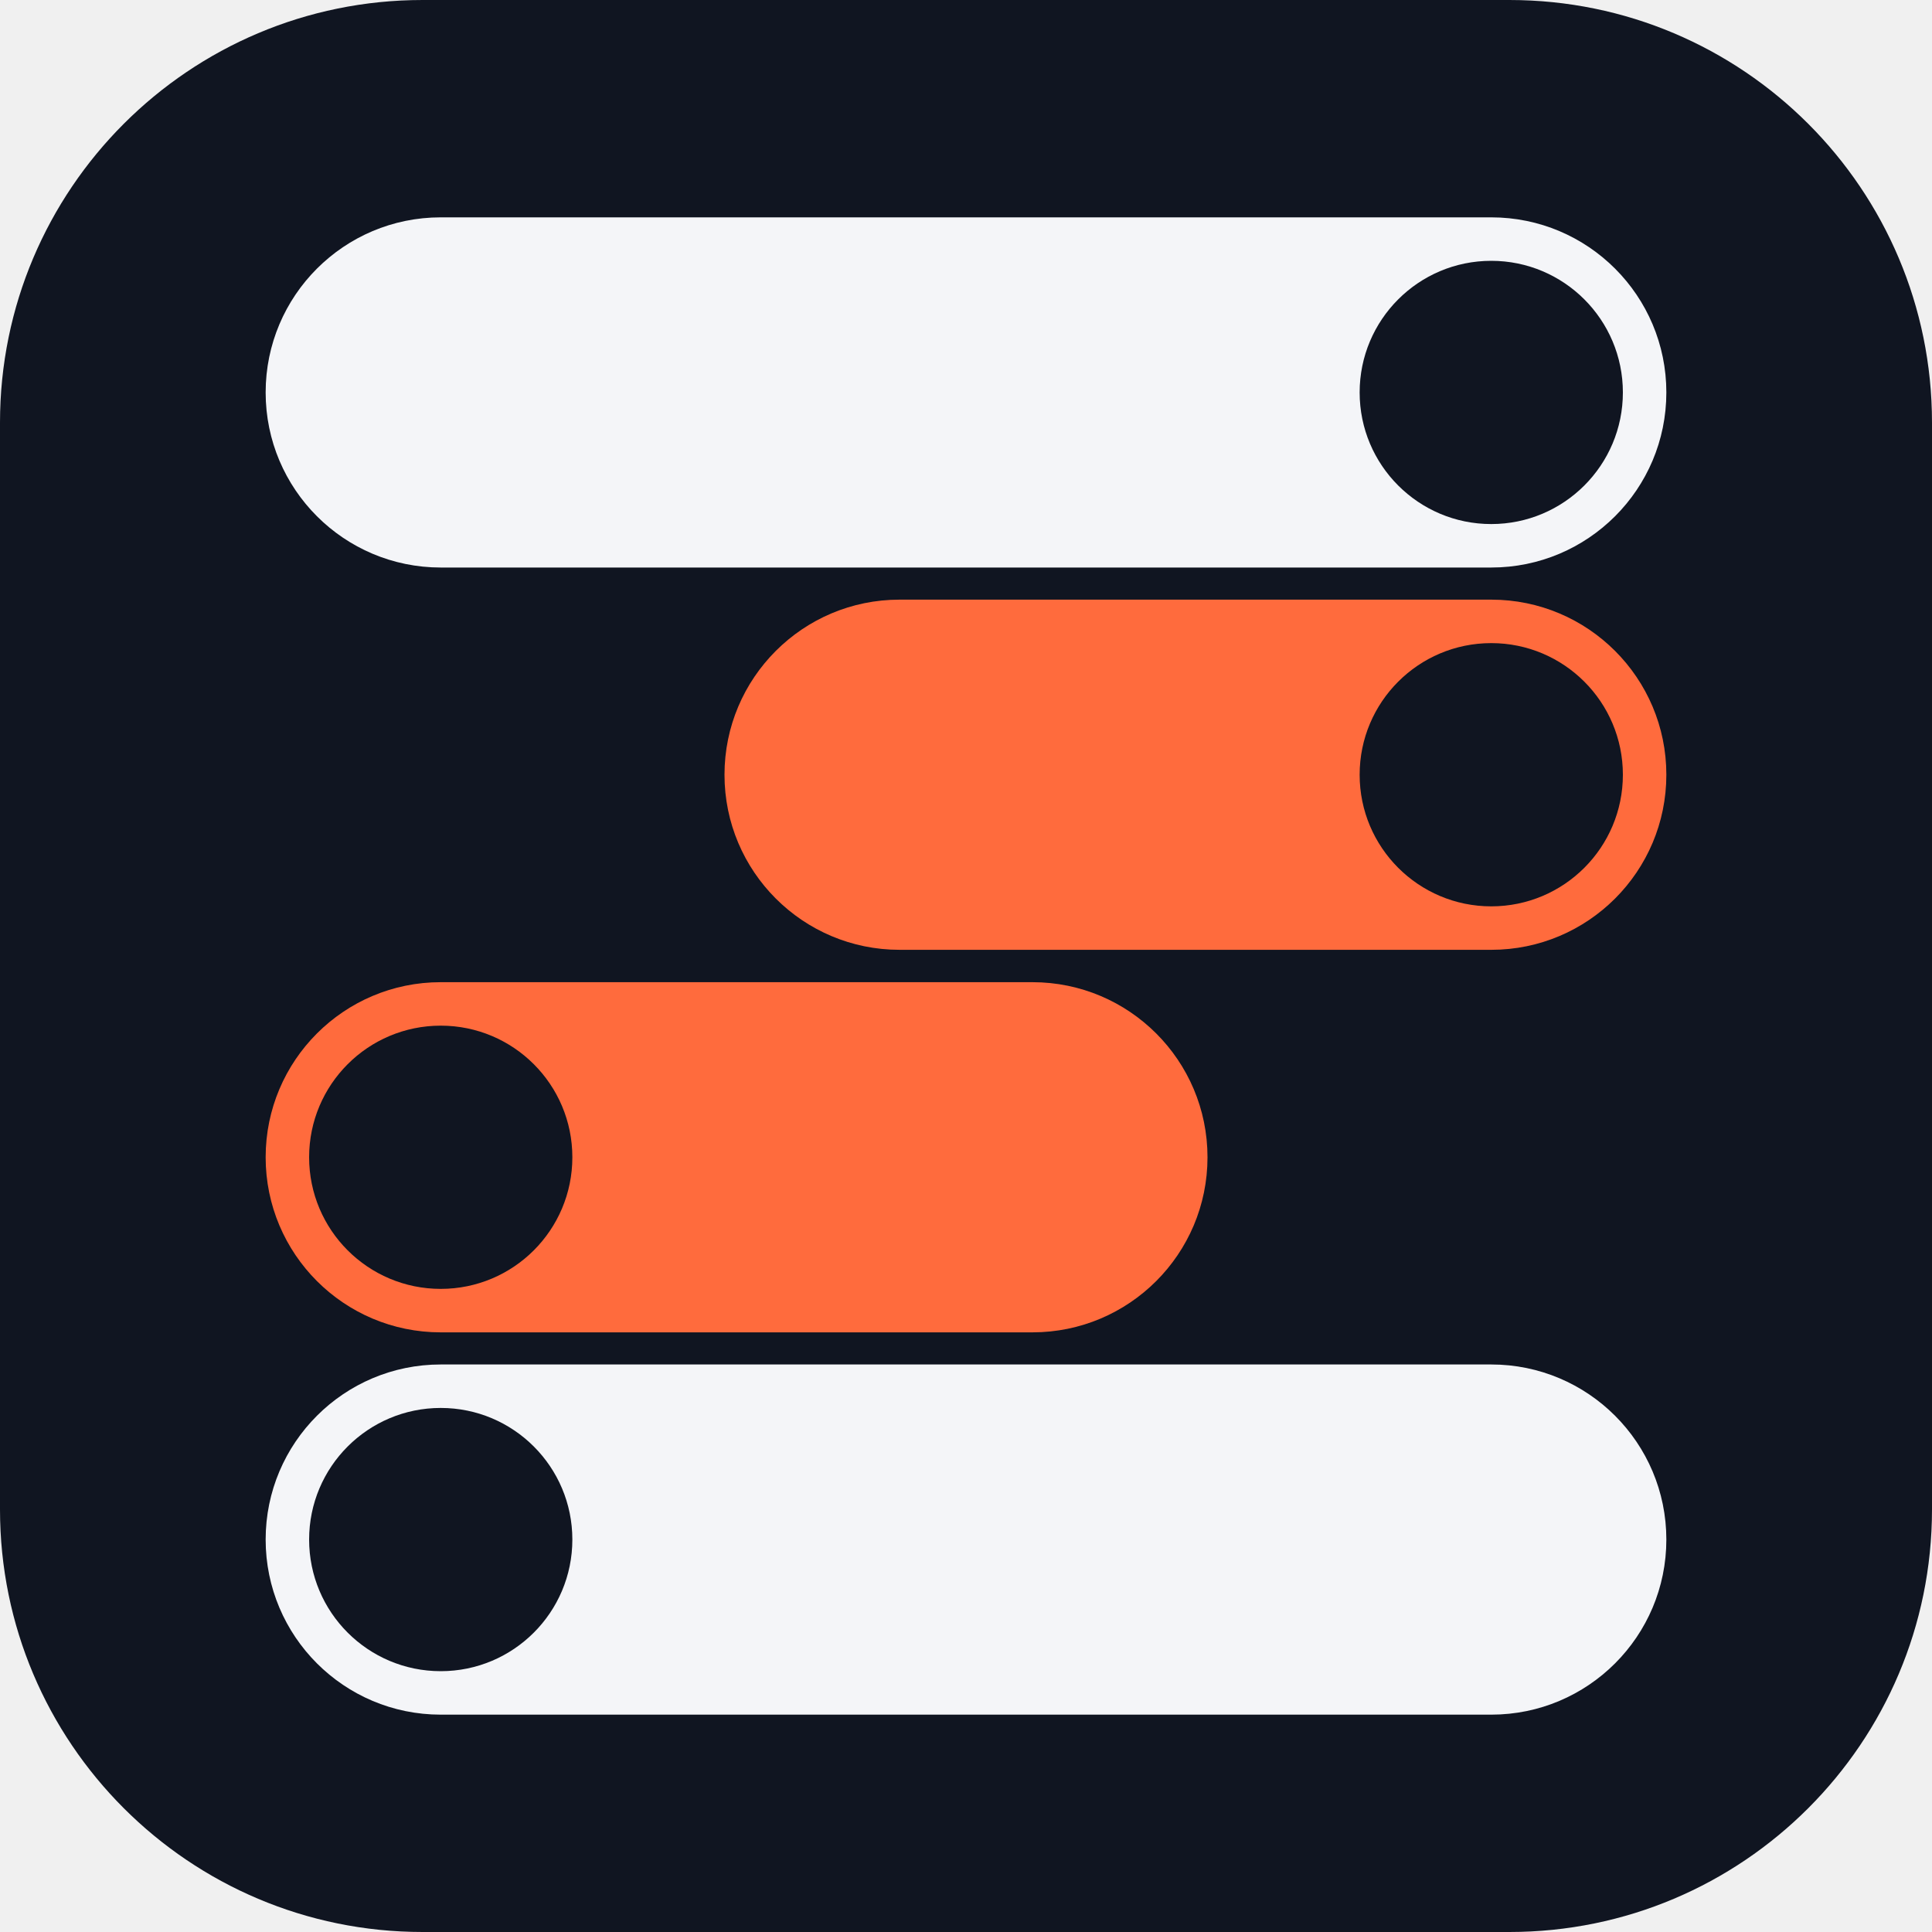
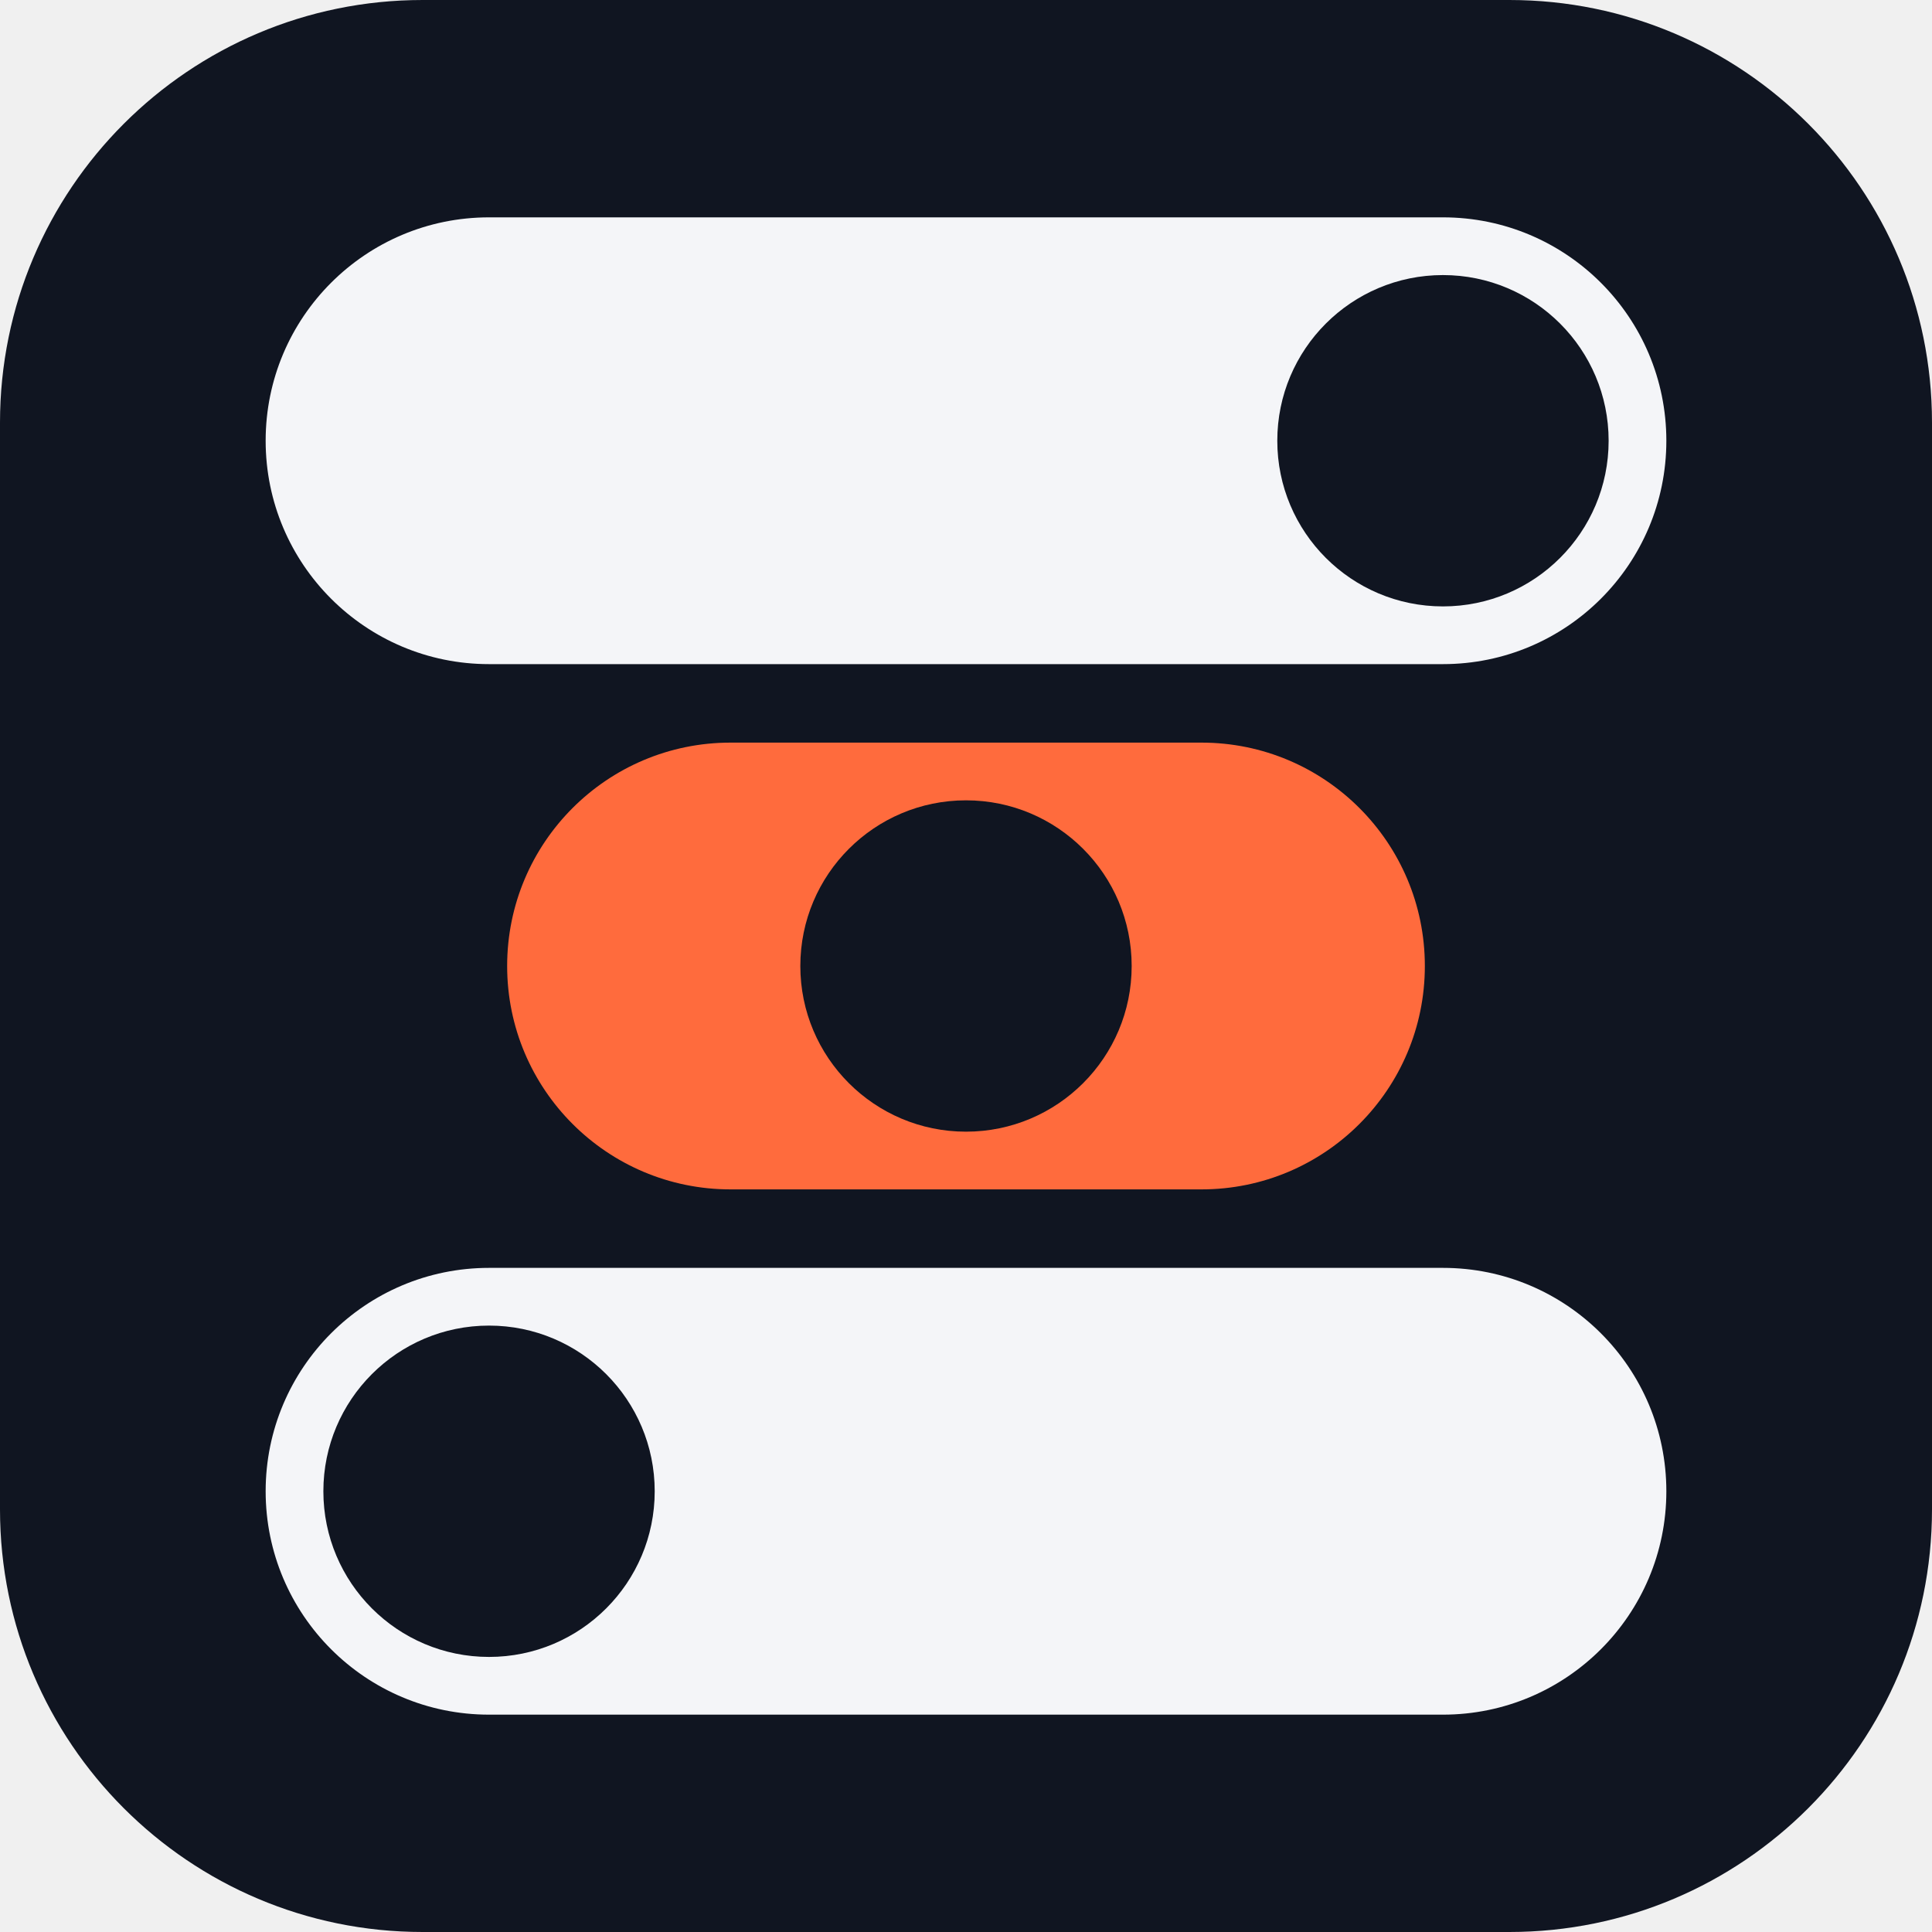
<svg xmlns="http://www.w3.org/2000/svg" width="64" height="64" viewBox="0 0 64 64">
  <rect width="64" height="64" rx="14" fill="#101521" />
  <mask id="f">
    <rect width="64" height="64" fill="#fff" />
-     <circle cx="53.75" cy="8.25" r="5.45" fill="#000" />
-     <circle cx="53.75" cy="24.08" r="5.45" fill="#000" />
-     <circle cx="10.25" cy="39.92" r="5.45" fill="#000" />
-     <circle cx="10.25" cy="55.75" r="5.45" fill="#000" />
+     <circle cx="51.75" cy="10.25" r="6.86" fill="#000" />
+     <circle cx="32.00" cy="32.00" r="6.86" fill="#000" />
+     <circle cx="12.25" cy="53.75" r="6.86" fill="#000" />
  </mask>
  <g mask="url(#f)" transform="translate(6.4 6.4) scale(0.8)">
-     <rect x="3" y="1.00" width="58" height="14.5" rx="7.25" fill="#F4F5F8" />
-     <rect x="22" y="16.83" width="39" height="14.5" rx="7.25" fill="#FF6B3D" />
-     <rect x="3" y="32.67" width="39" height="14.5" rx="7.25" fill="#FF6B3D" />
-     <rect x="3" y="48.50" width="58" height="14.5" rx="7.25" fill="#F4F5F8" />
+     <rect x="3" y="1.00" width="58" height="18.5" rx="9.25" fill="#F4F5F8" />
+     <rect x="13" y="22.75" width="38" height="18.5" rx="9.25" fill="#FF6B3D" />
+     <rect x="3" y="44.50" width="58" height="18.5" rx="9.25" fill="#F4F5F8" />
  </g>
</svg>
